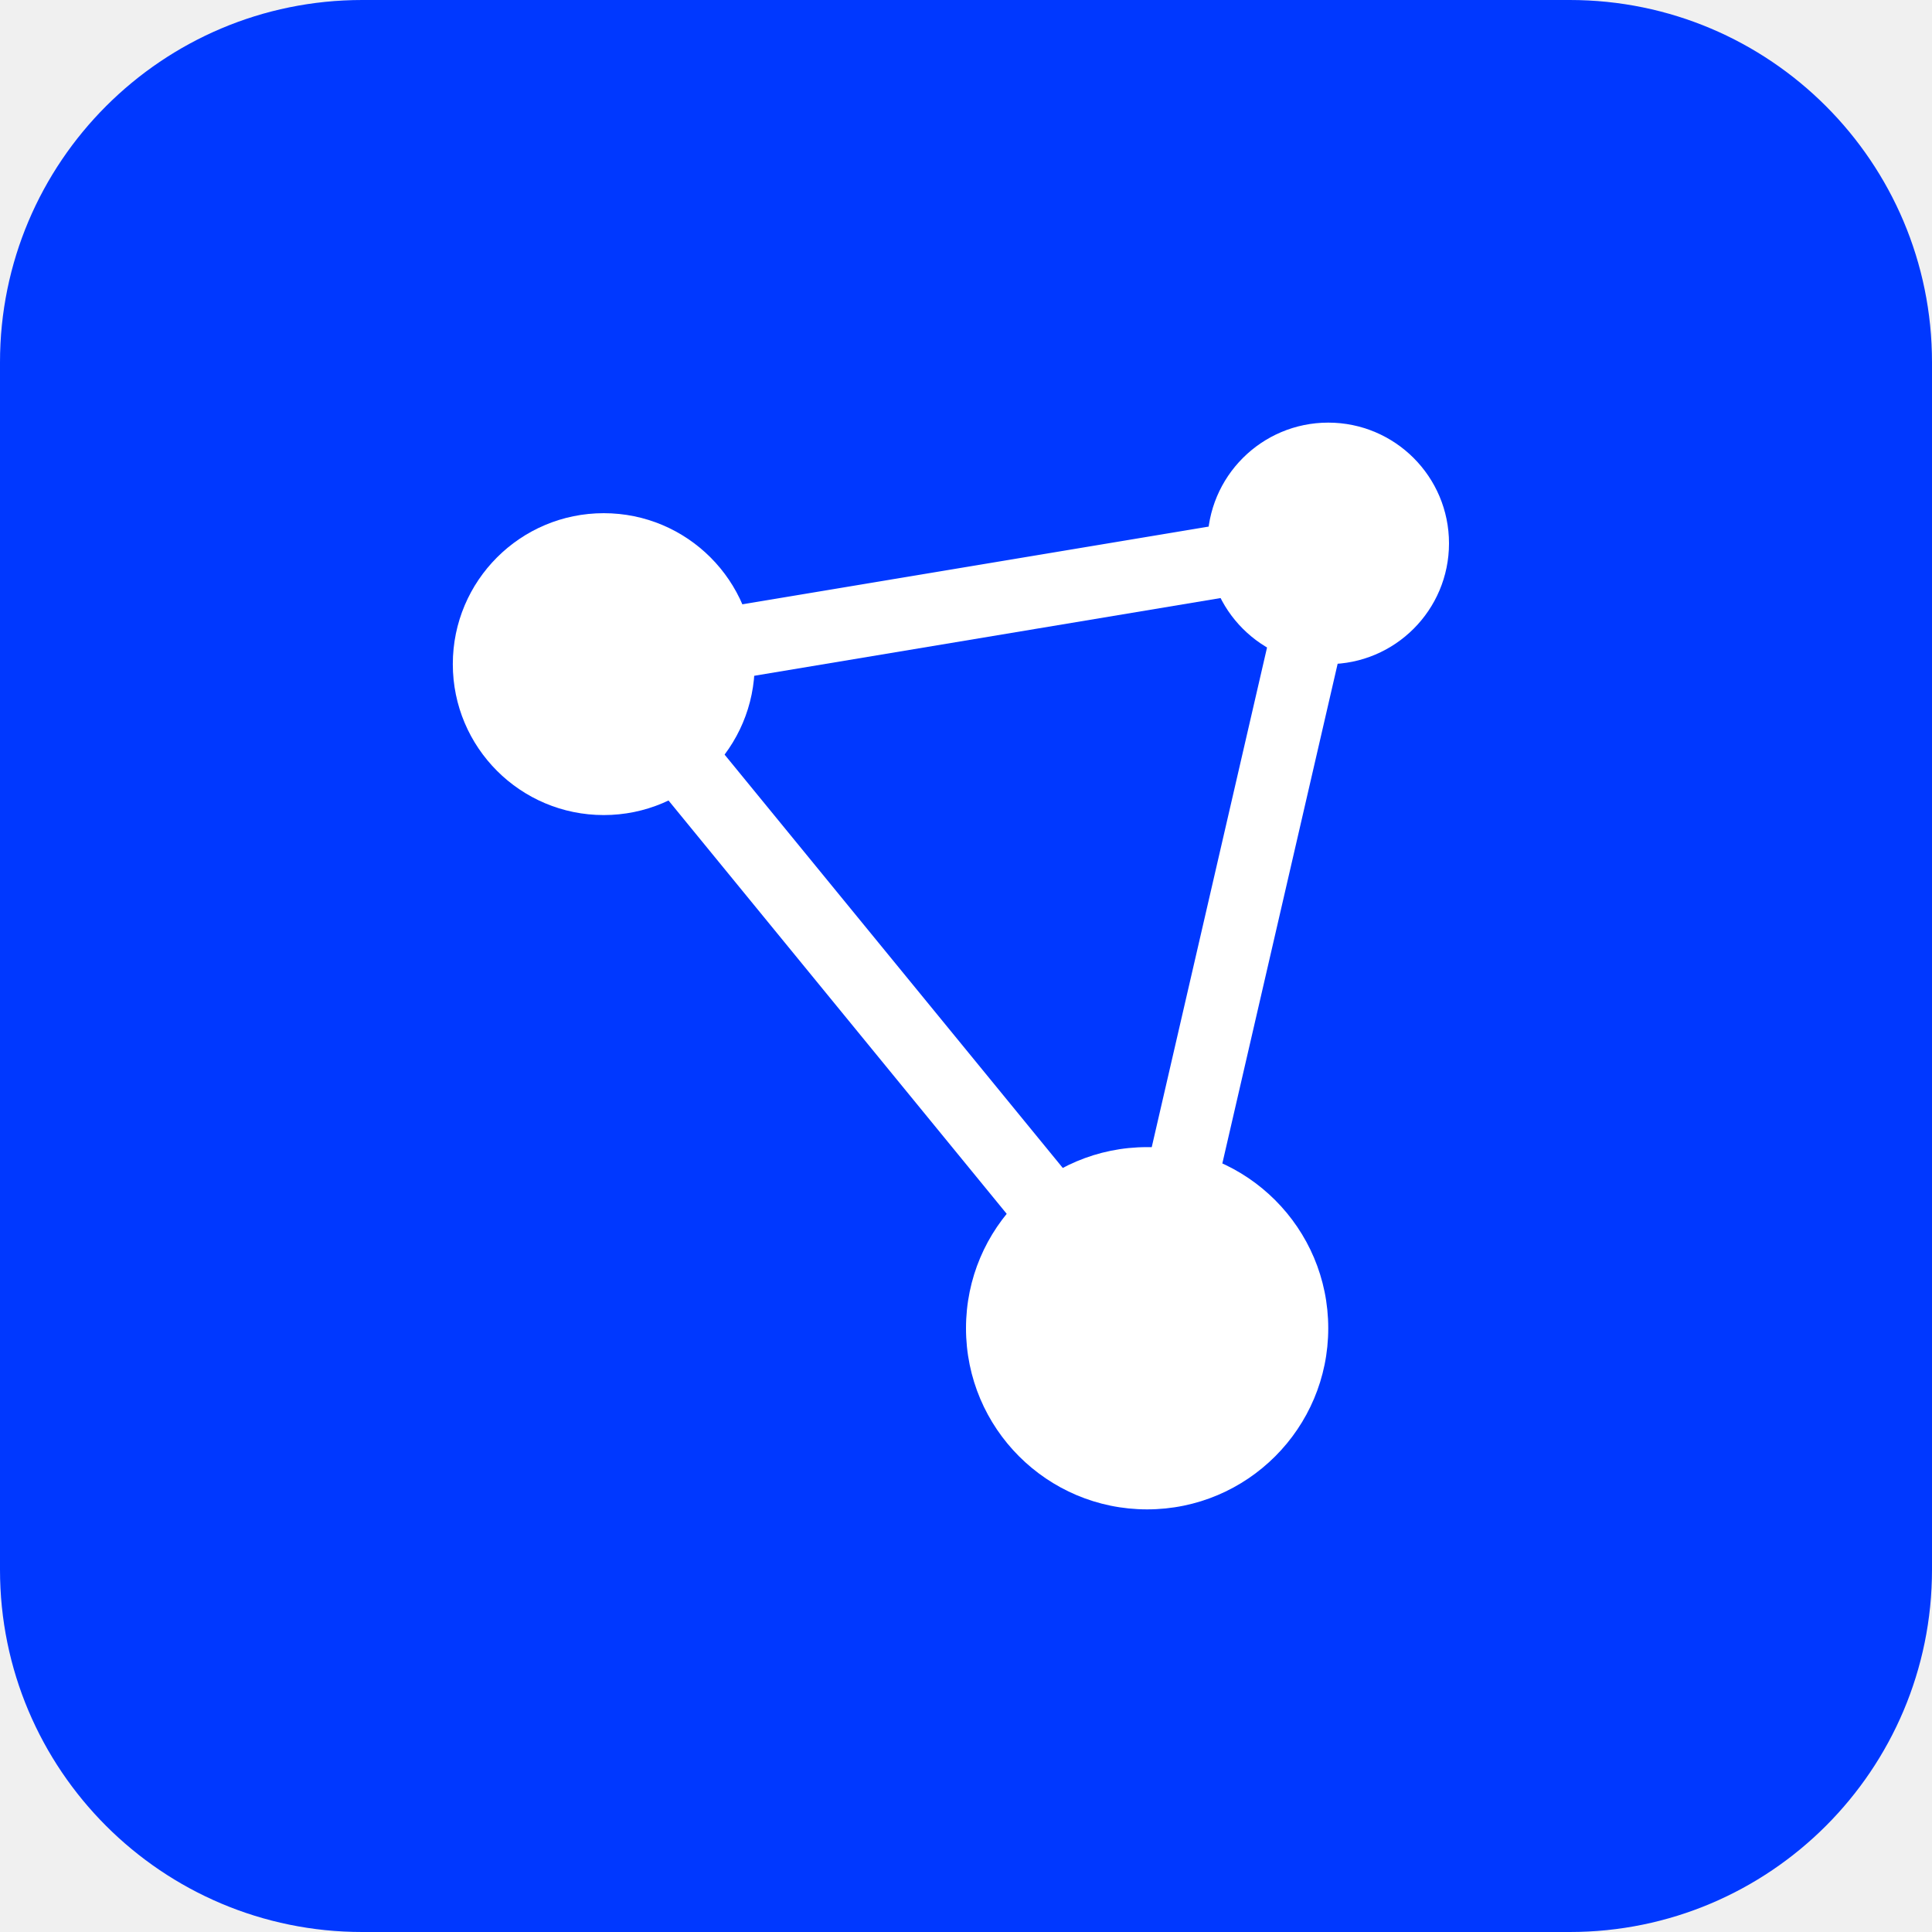
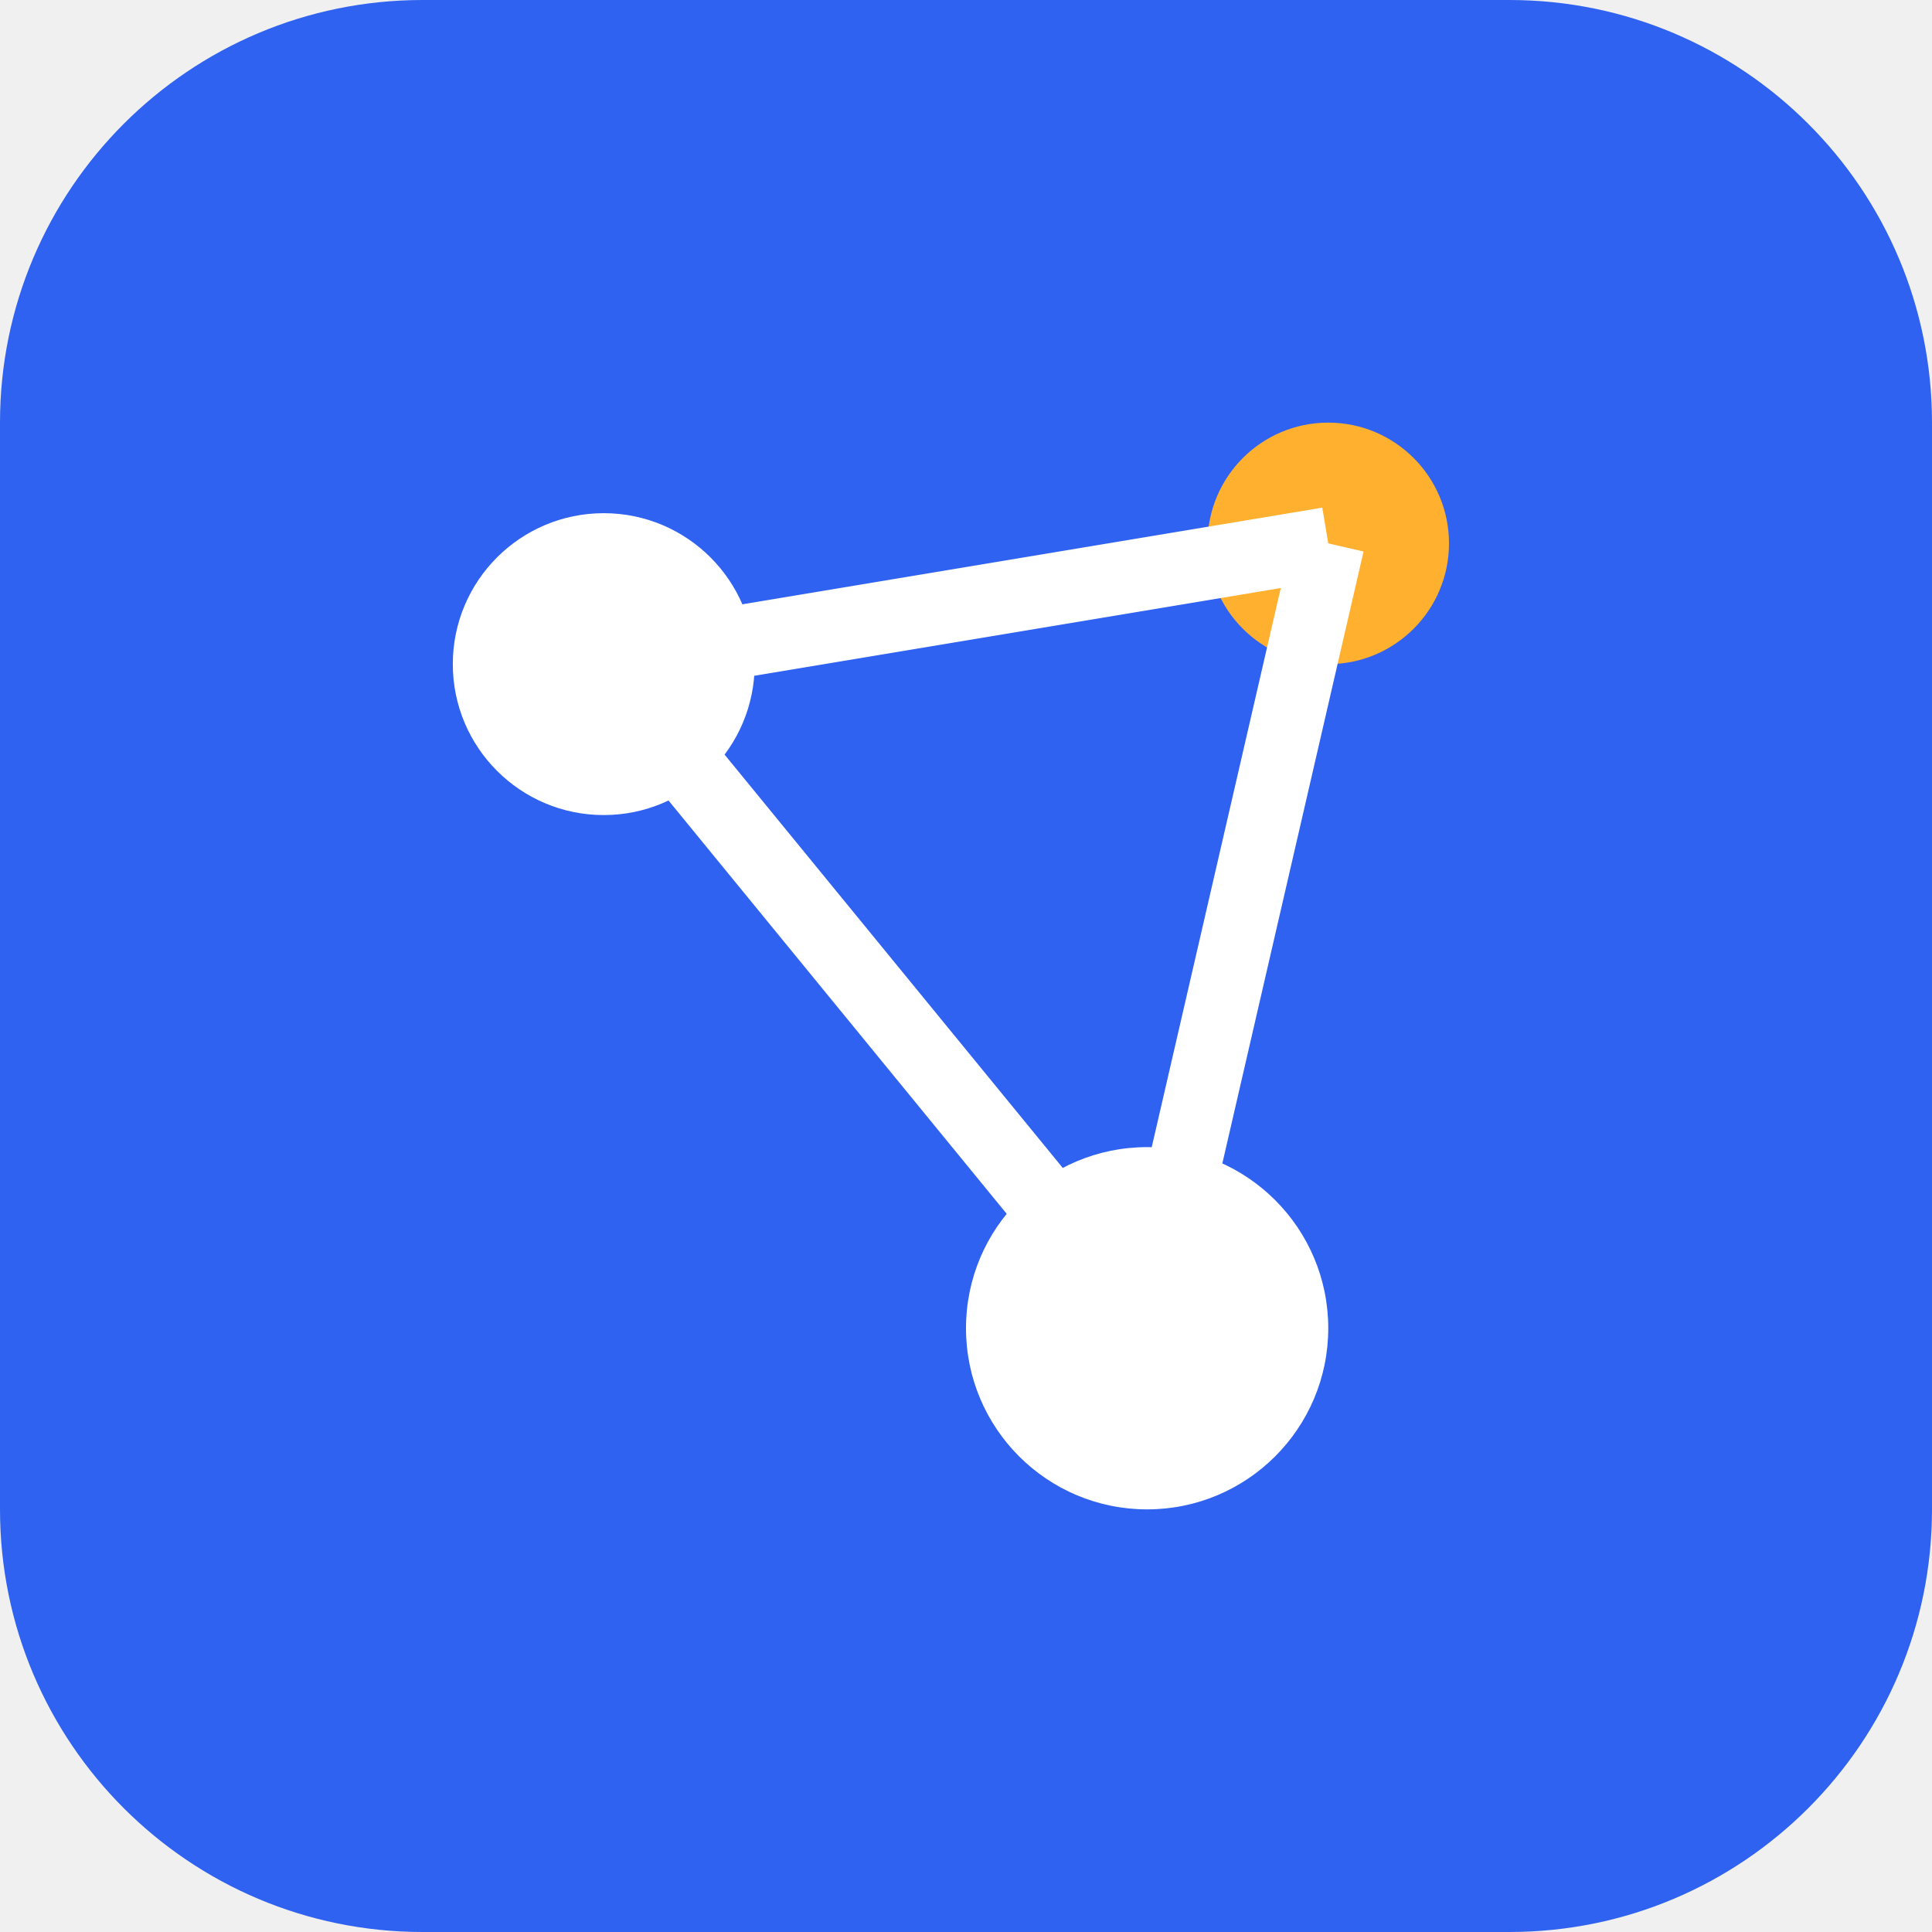
<svg xmlns="http://www.w3.org/2000/svg" viewBox="0 0 64 64">
-   <rect width="64" height="64" rx="12" fill="#0038ff" />
+   <rect width="64" height="64" rx="14" fill="#2F62F0" />
  <circle cx="20" cy="22" r="5" fill="#fff" />
-   <circle cx="44" cy="18" r="4" fill="#fff" />
+   <circle cx="44" cy="18" r="4" fill="#FFB02E" />
  <circle cx="38" cy="44" r="6" fill="#fff" />
  <line x1="20" y1="22" x2="44" y2="18" stroke="#fff" stroke-width="2.4" />
  <line x1="20" y1="22" x2="38" y2="44" stroke="#fff" stroke-width="2.4" />
  <line x1="44" y1="18" x2="38" y2="44" stroke="#fff" stroke-width="2.4" />
</svg>
